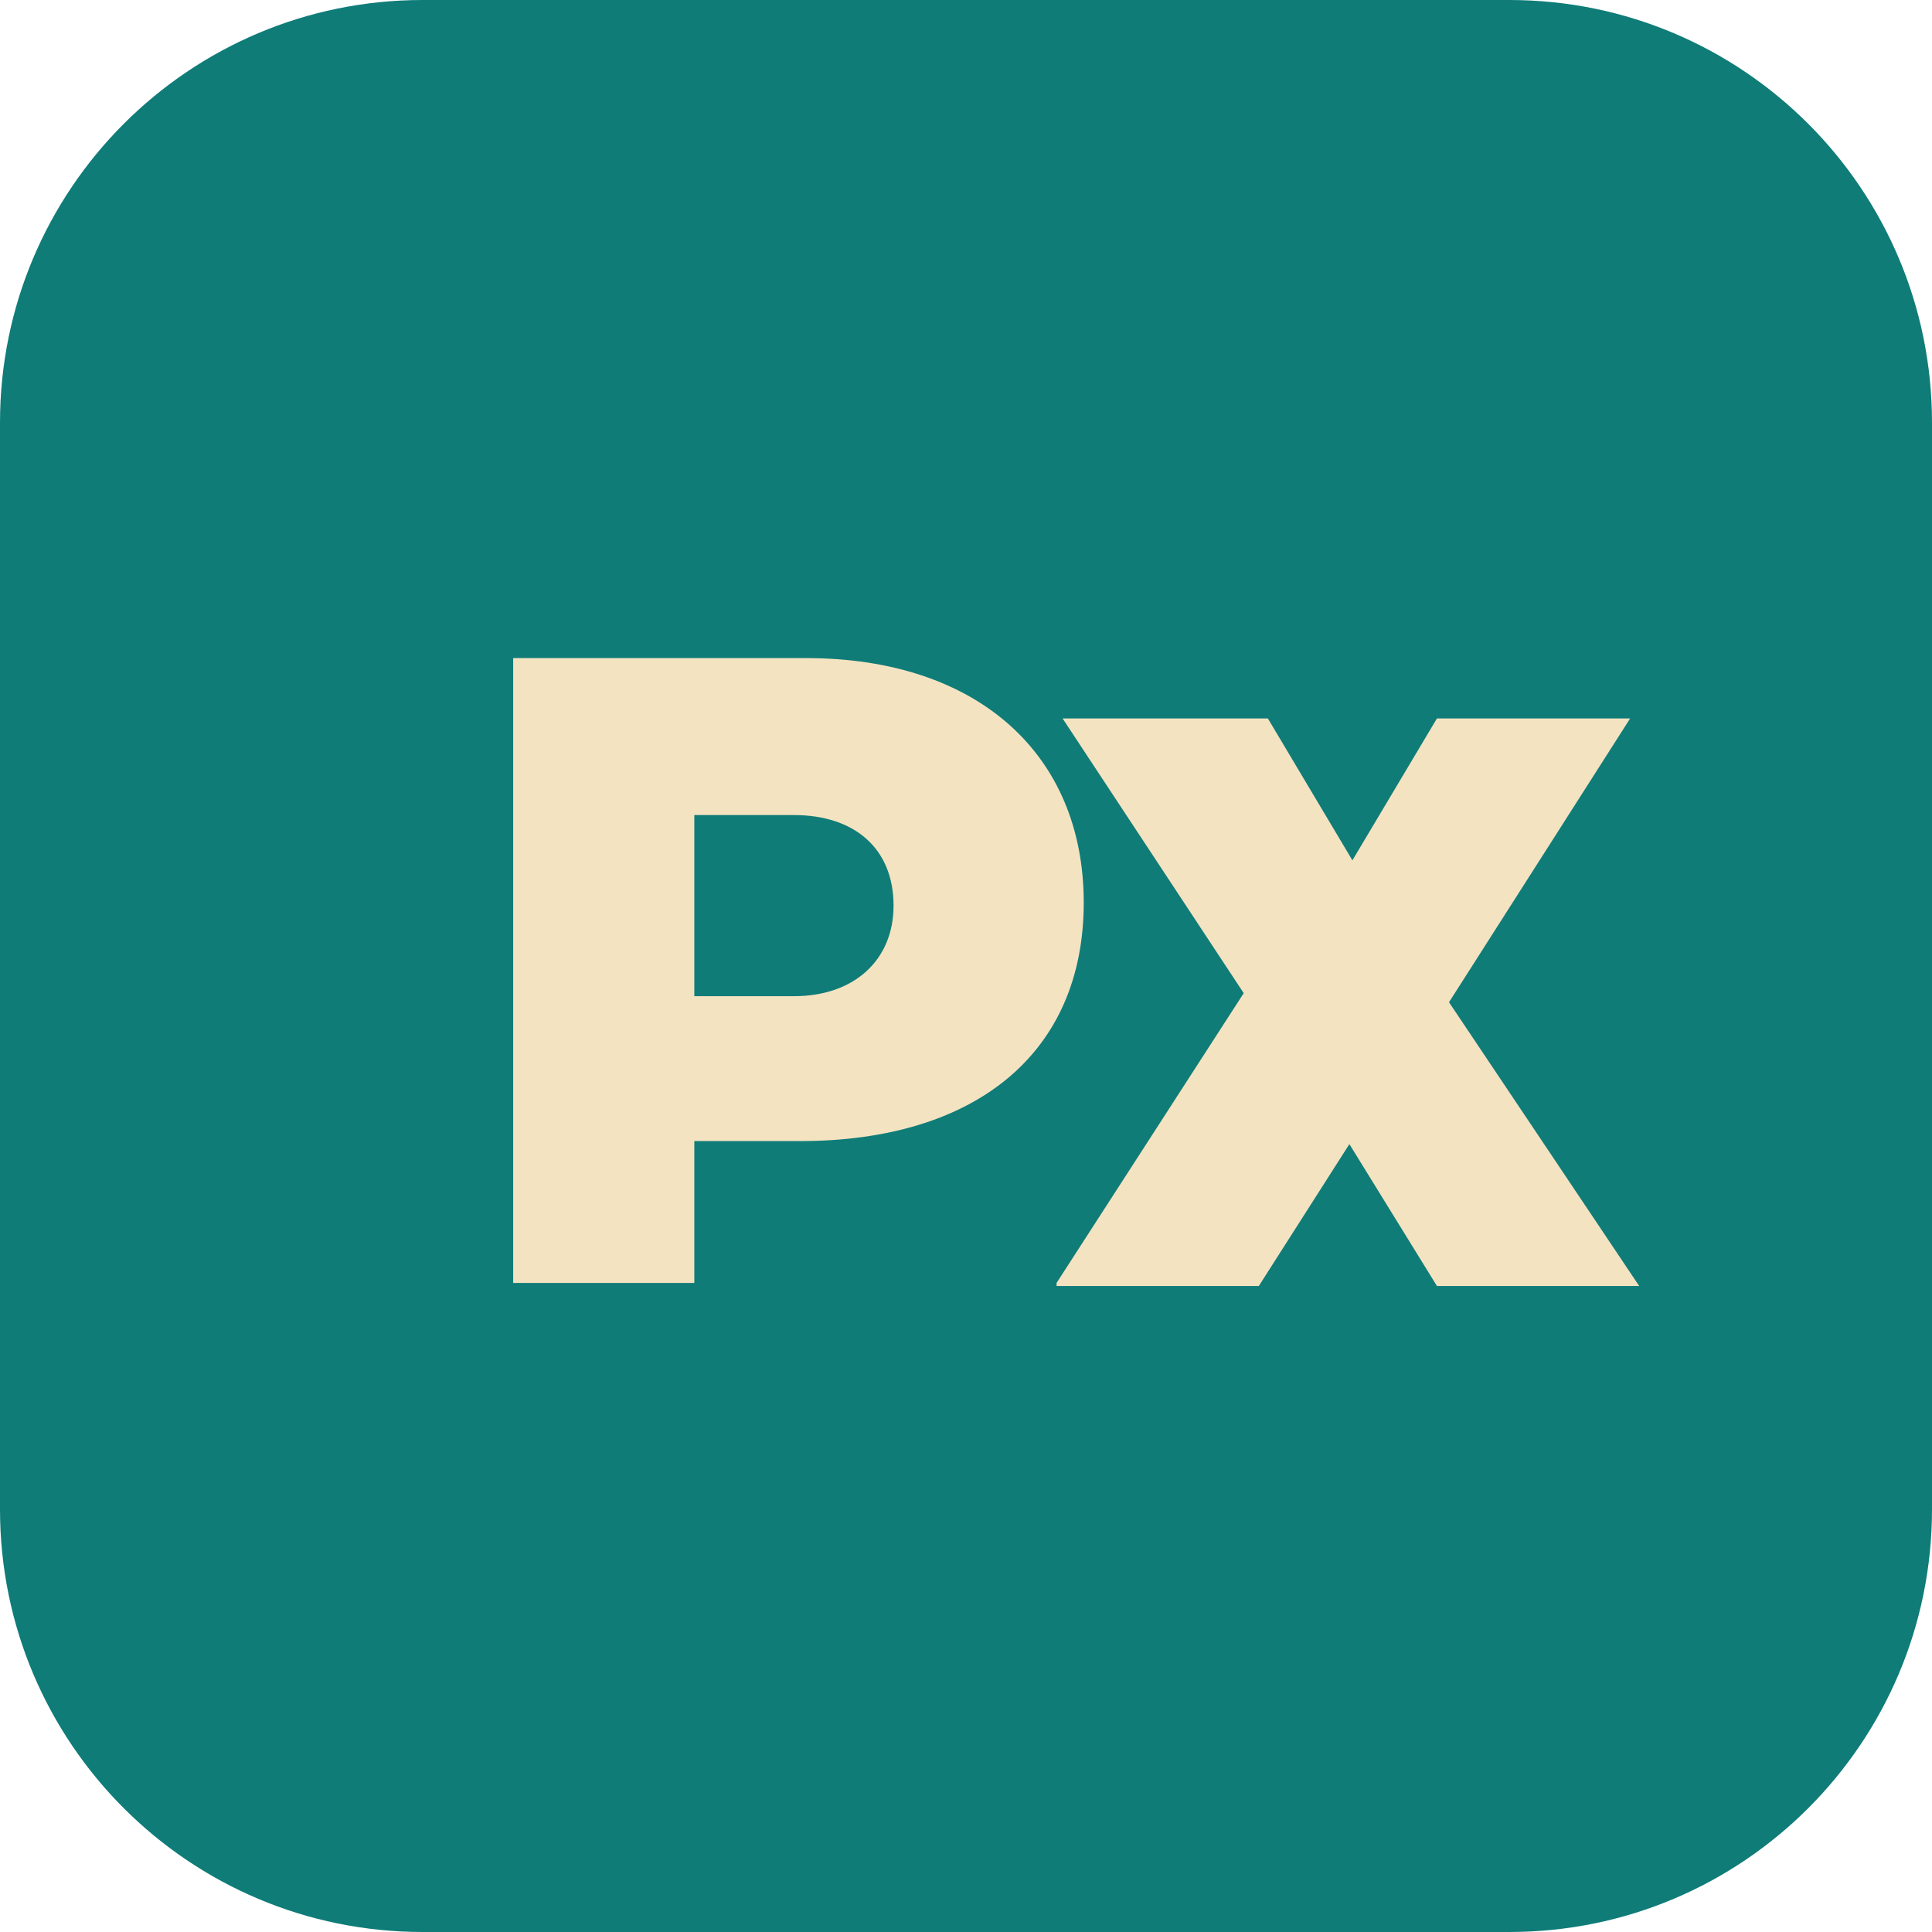
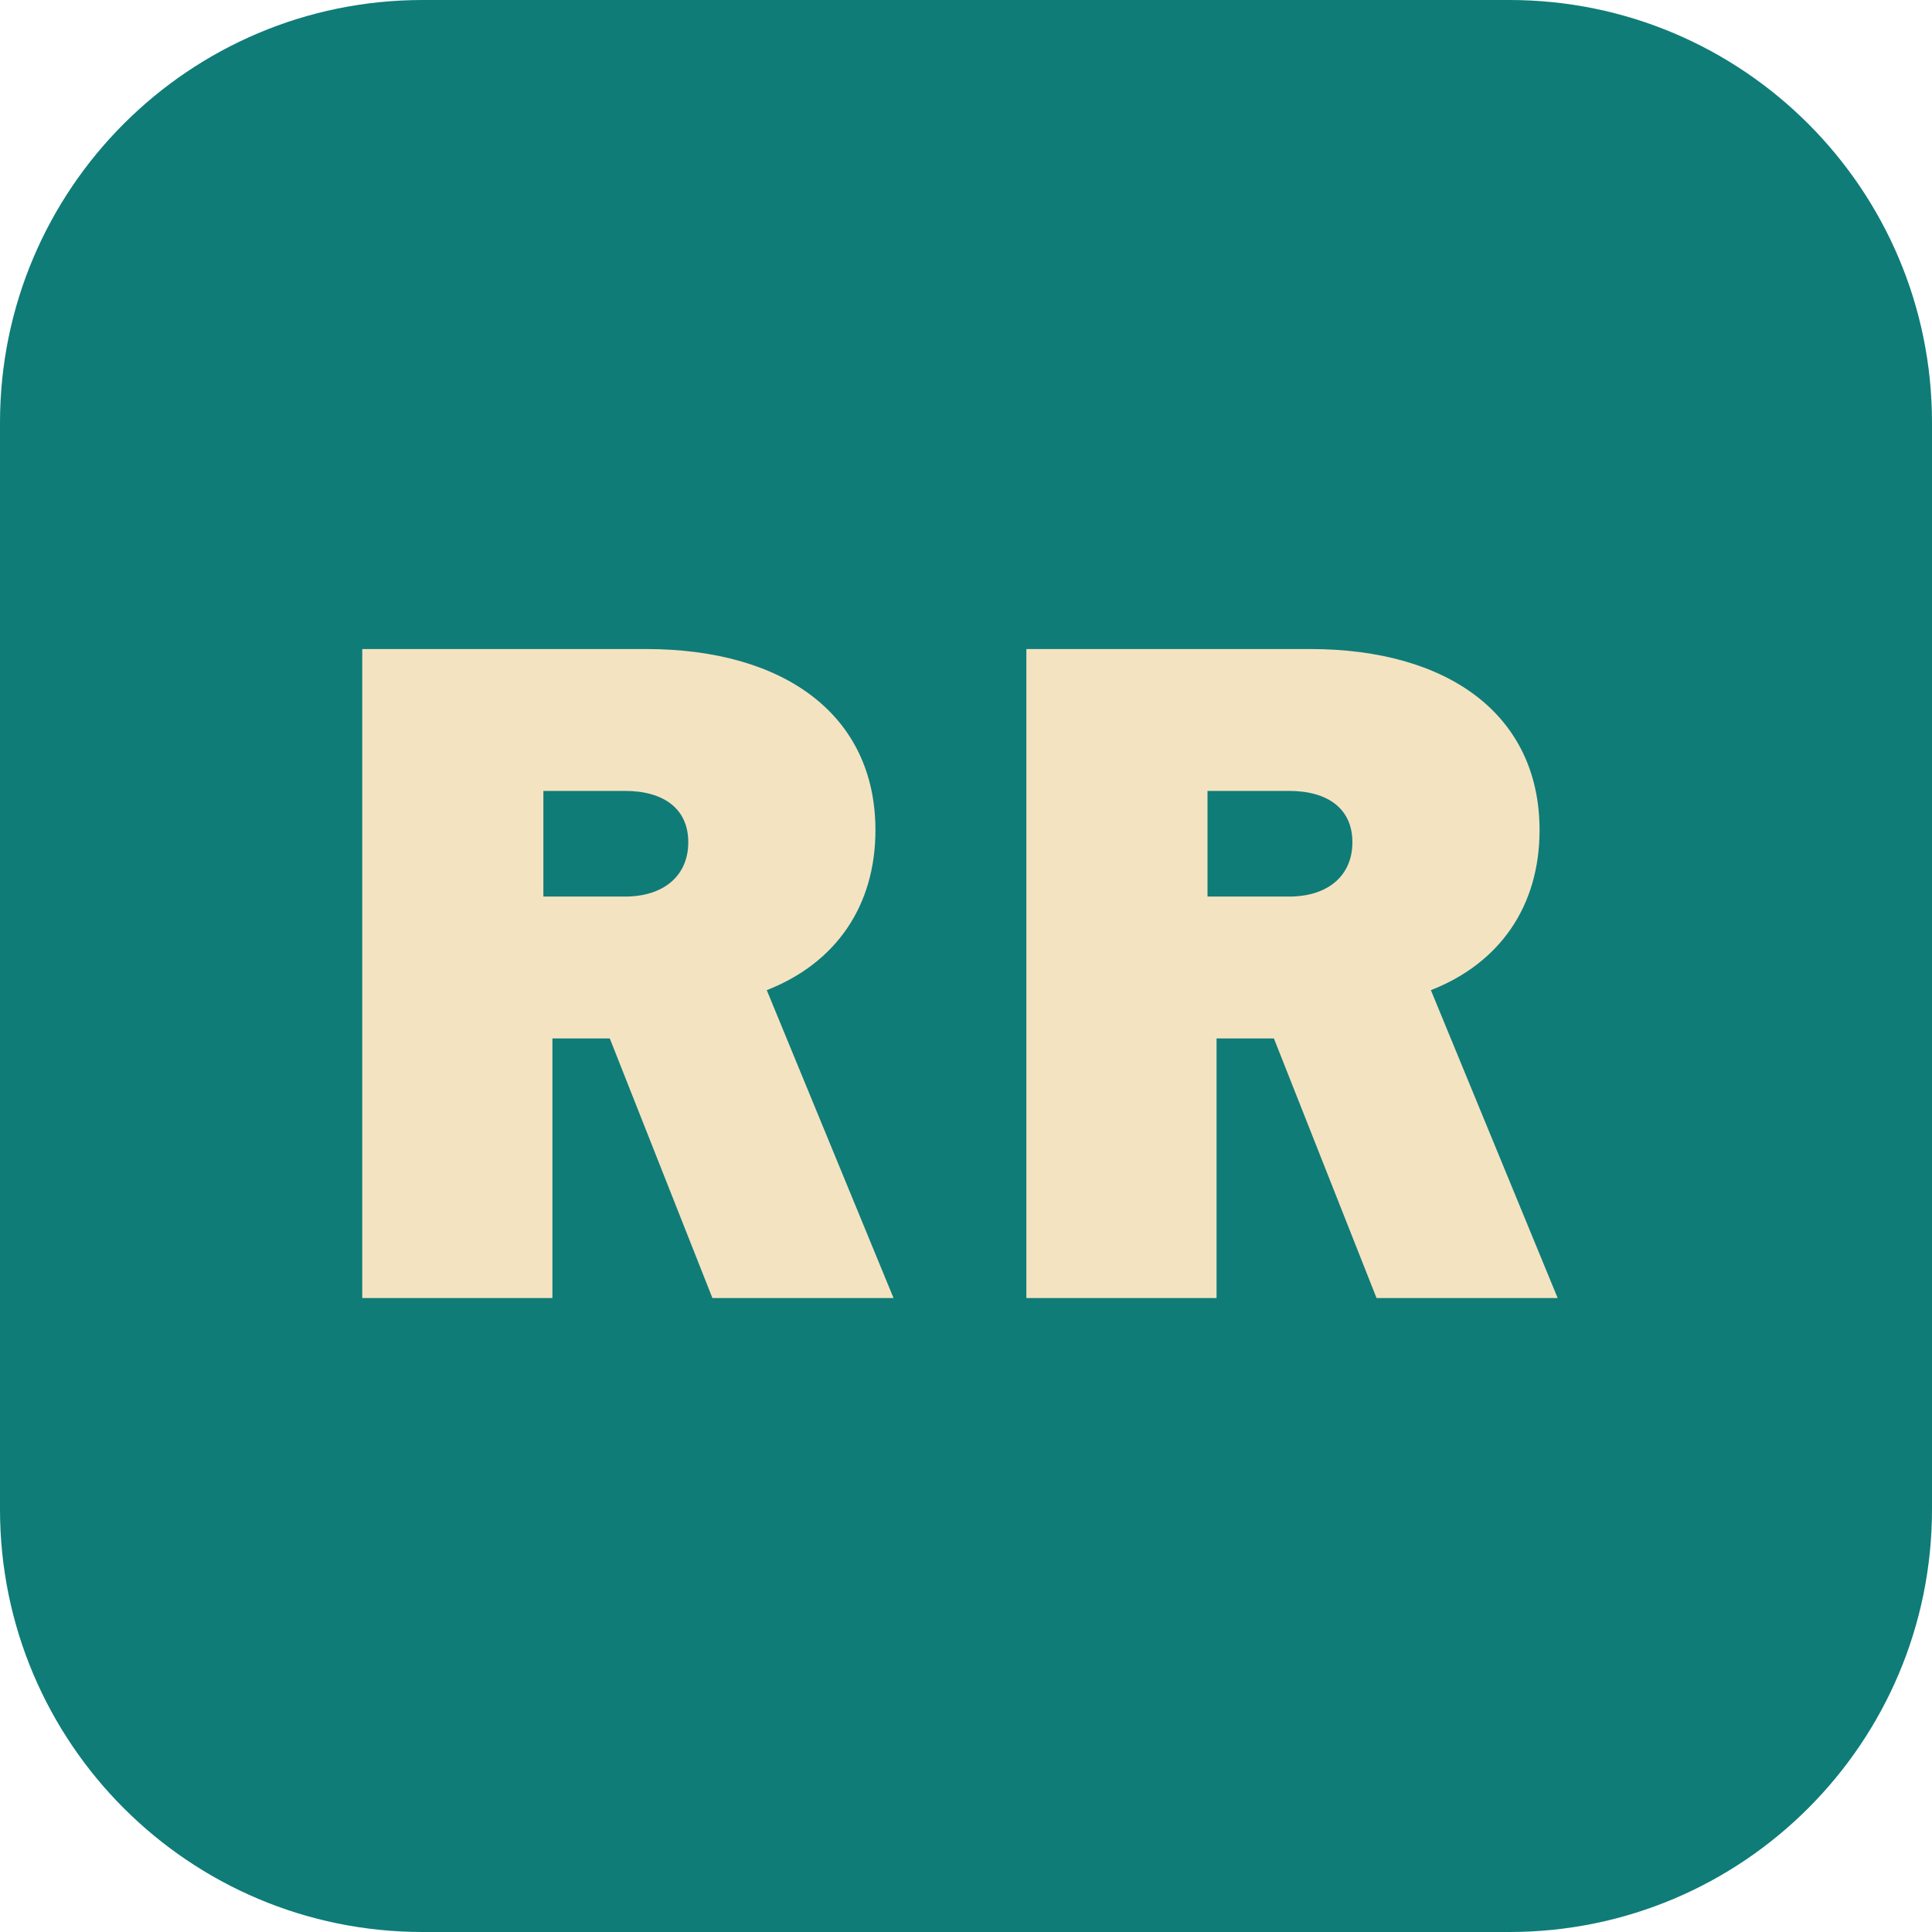
<svg xmlns="http://www.w3.org/2000/svg" viewBox="0 0 64 64" fill="none">
  <rect width="64" height="64" rx="14" fill="#0F7C78" />
-   <path d="M17 42.5V21.8h9.7c5.7 0 9.2 3.2 9.2 8.1 0 5-3.6 7.9-9.4 7.9H23v4.7H17Zm6-15.5v6h3.3c2 0 3.3-1.2 3.3-3 0-1.9-1.3-3-3.3-3H23Z" fill="#F4E3C1" />
-   <path d="M35 42.5l6.2-9.6-6-9.1h6.8l2.8 4.7 2.8-4.7h6.4l-6 9.4 6.3 9.4h-6.7l-2.9-4.7-3 4.7H35Z" fill="#F4E3C1" />
+   <path d="M12 43V21.5h9.4c4.6 0 7.6 2.2 7.6 6 0 2.5-1.3 4.4-3.6 5.3l4.2 10.2h-6l-3.4-8.6h-1.9V43H12Zm6-13.3h2.7c1.3 0 2.1-.7 2.1-1.8s-.8-1.7-2.1-1.7H18V29.7Z" fill="#F4E3C1" />
+   <path d="M34 43V21.5h9.4c4.6 0 7.6 2.2 7.6 6 0 2.5-1.3 4.4-3.6 5.3l4.2 10.2h-6l-3.4-8.6h-1.9V43H34Zm6-13.3h2.7c1.3 0 2.1-.7 2.1-1.8s-.8-1.7-2.1-1.7H40V29.7Z" fill="#F4E3C1" />
</svg>
